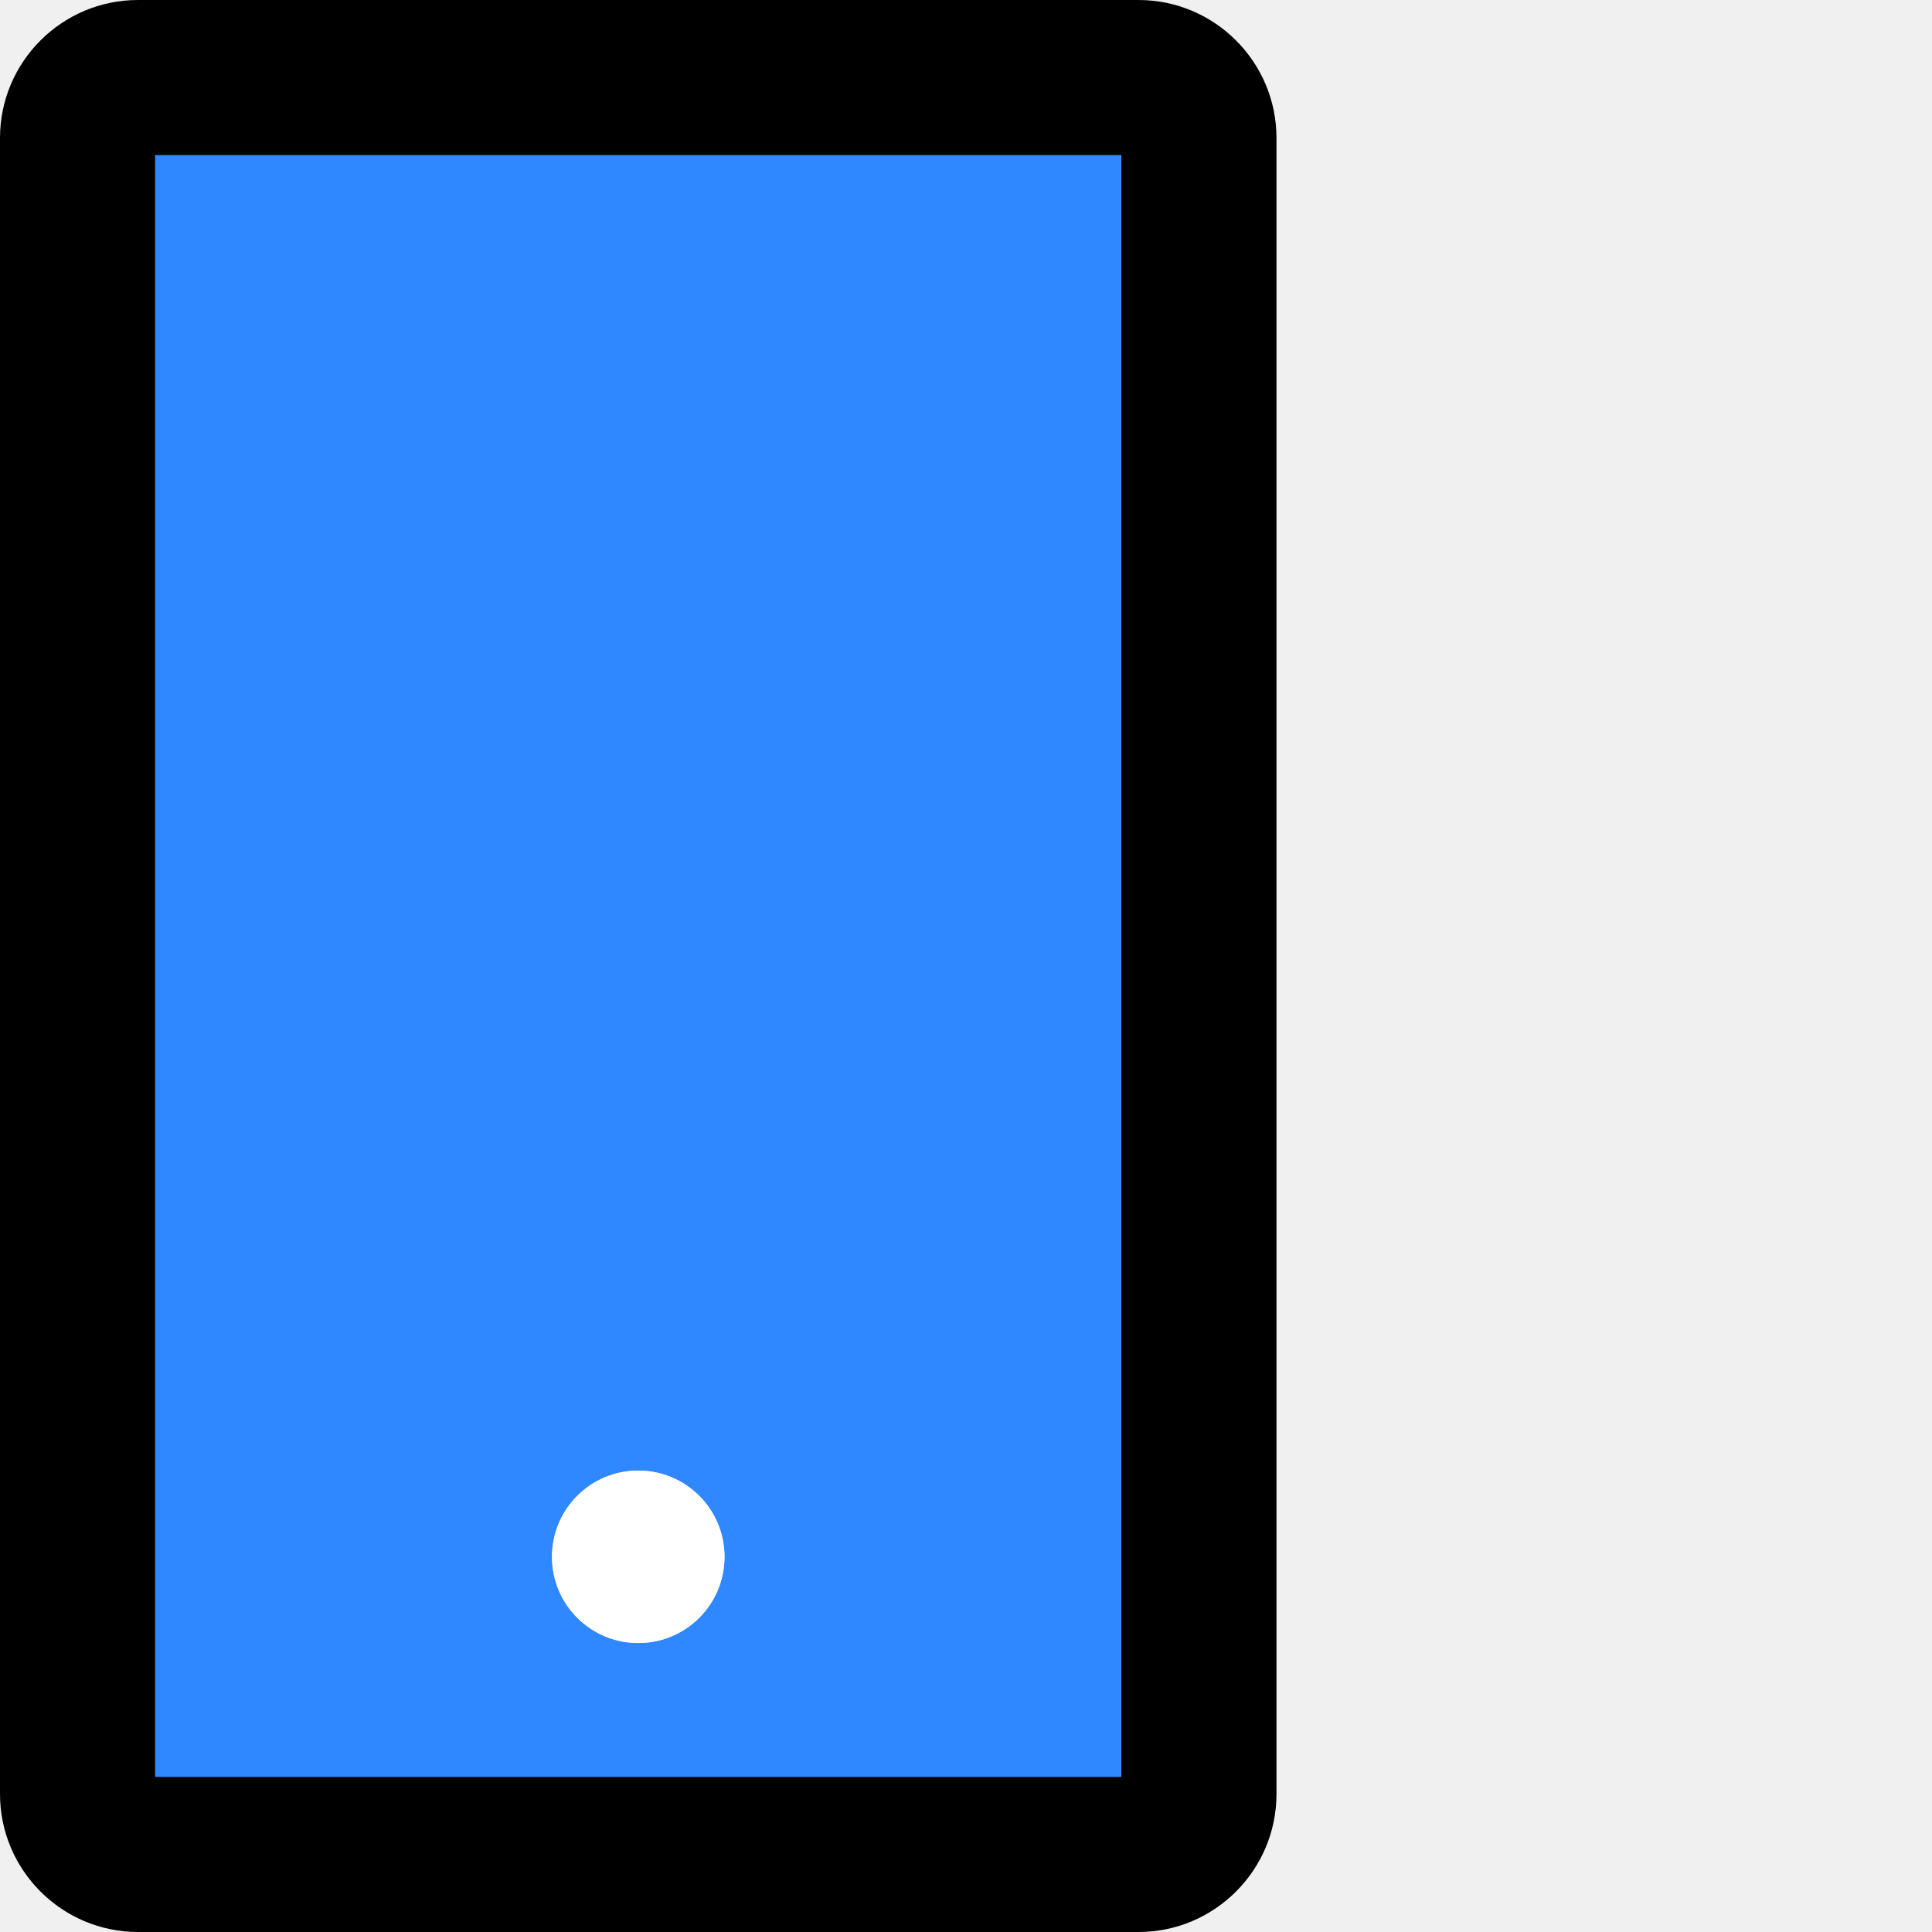
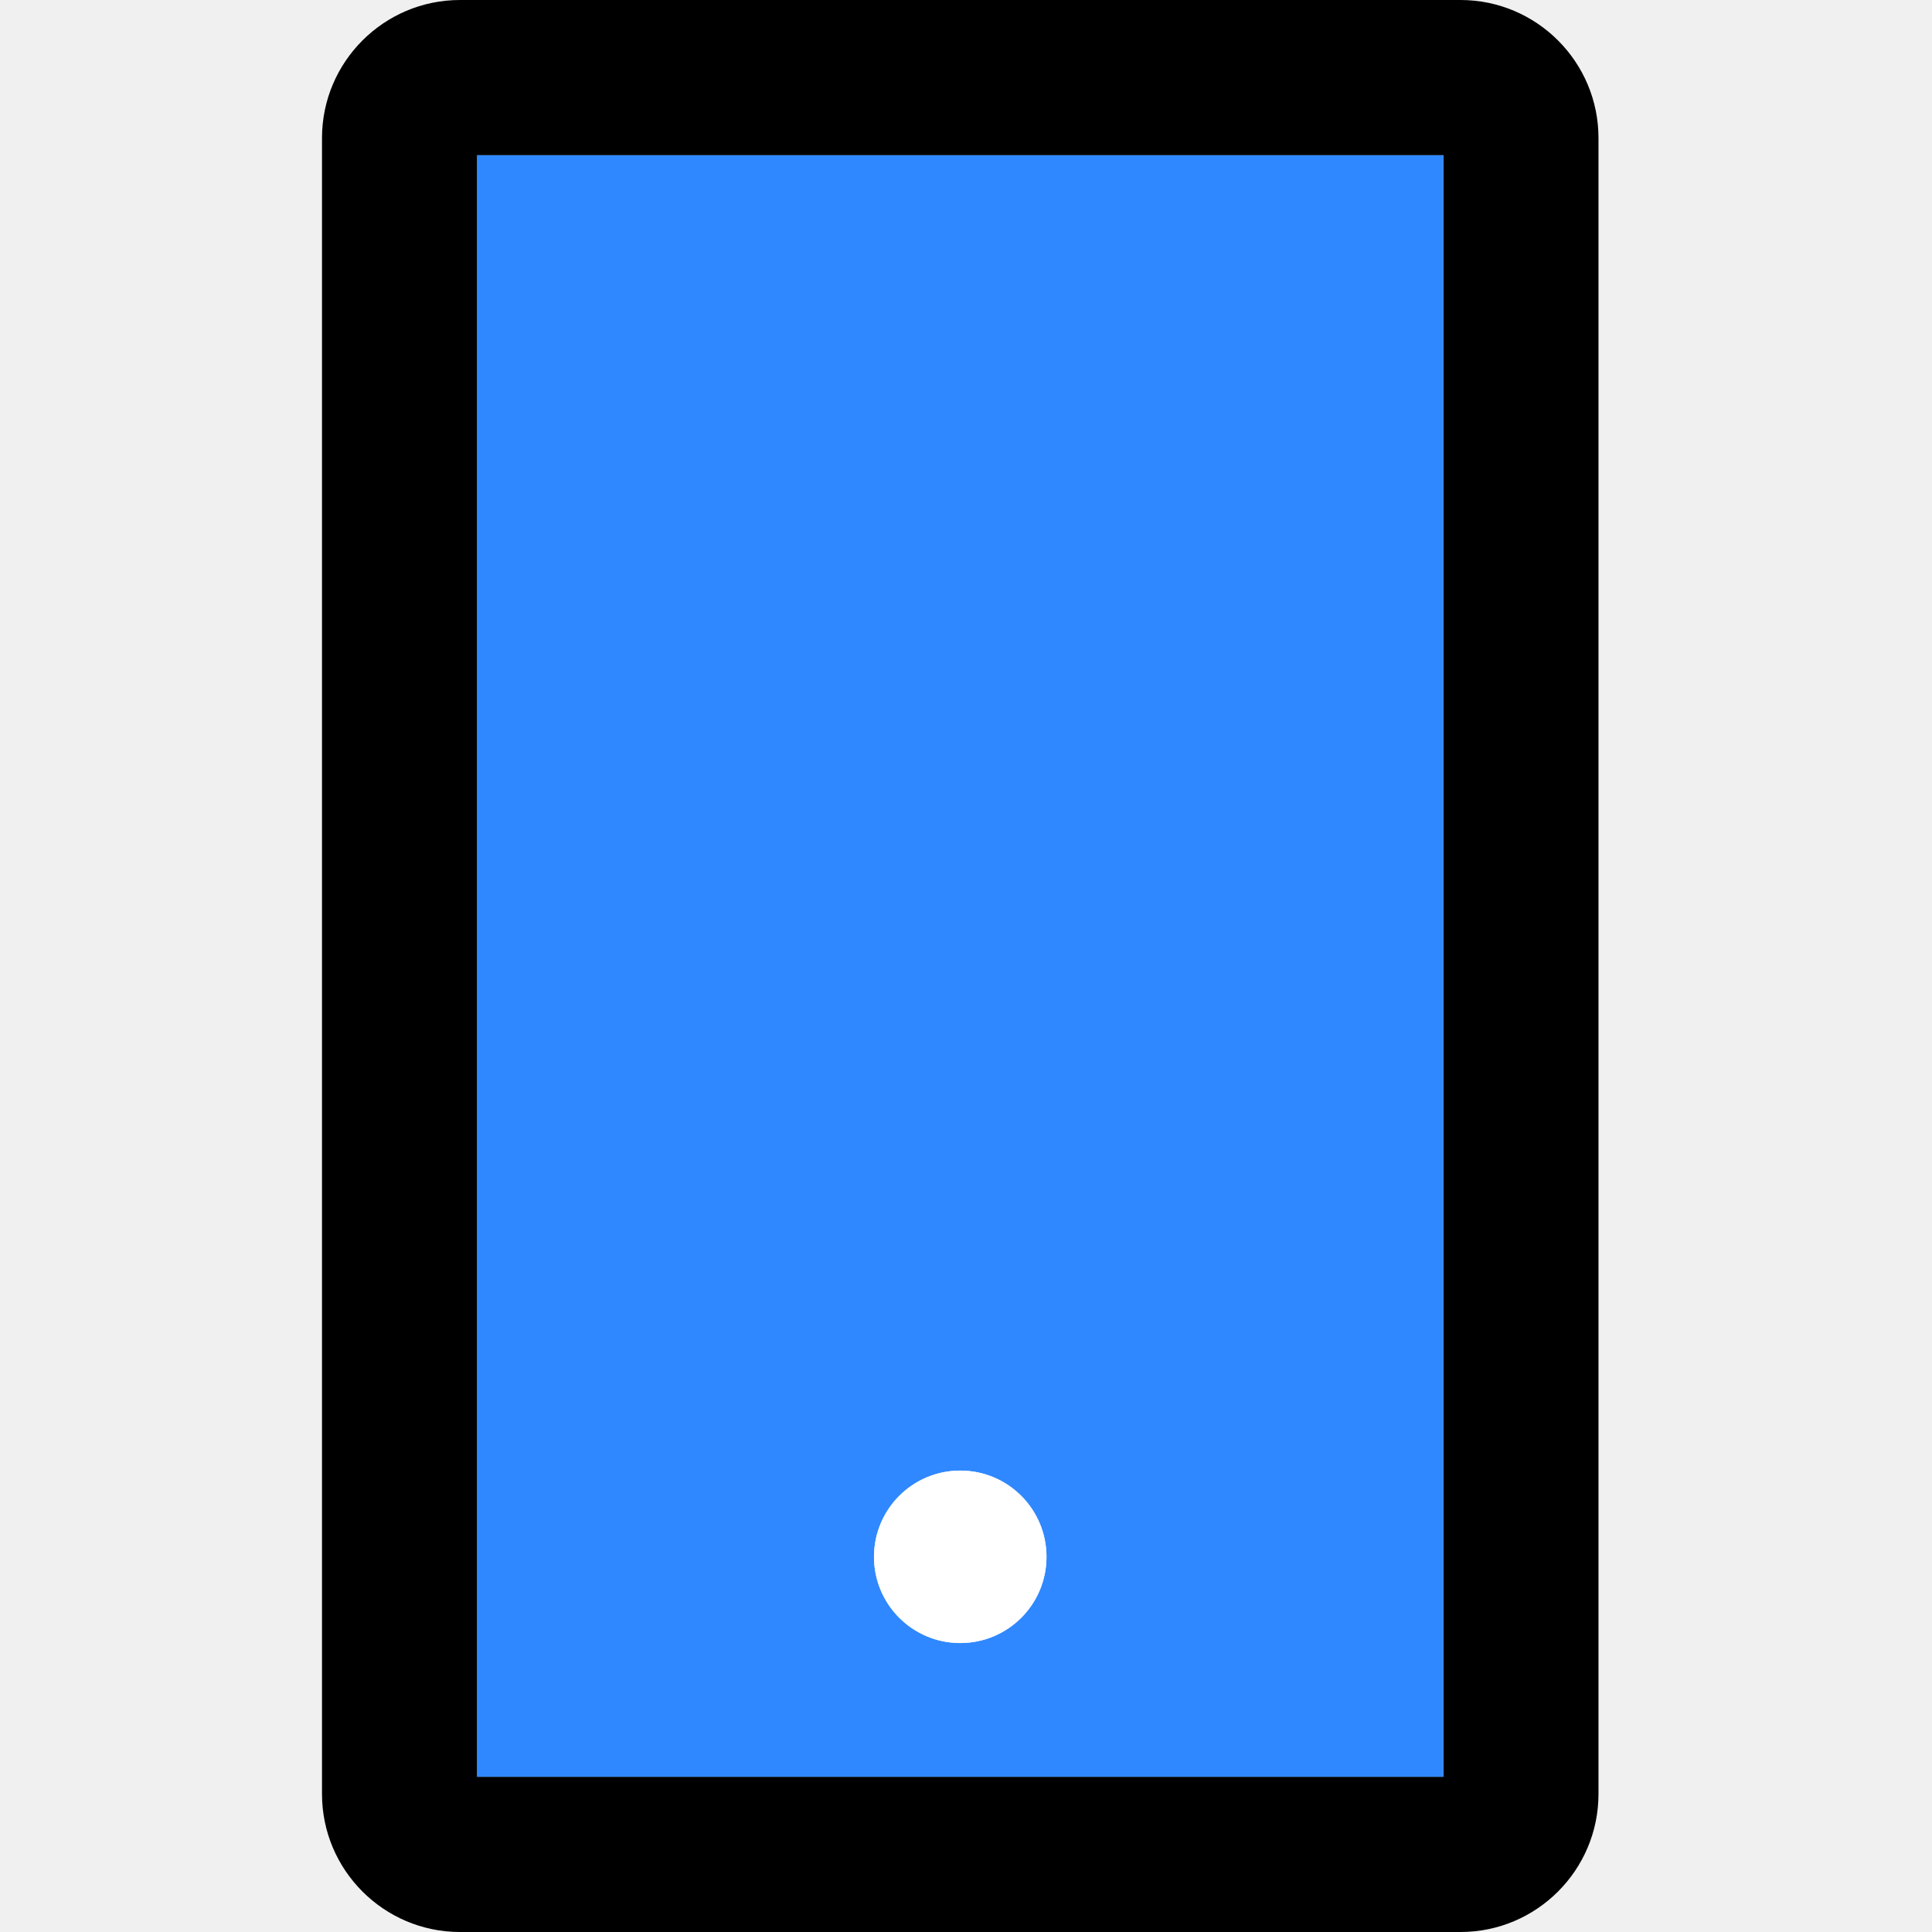
<svg xmlns="http://www.w3.org/2000/svg" width="48" height="48" viewBox="0 0 48 48" fill="none">
  <rect width="48" height="48" fill="white" fill-opacity="0.01" />
-   <path d="M28.286,0 L3.429,0 C1.538,0 0,1.538 0,3.429 L0,44.571 C0,46.462 1.538,48 3.429,48 L28.286,48 C30.177,48 31.714,46.462 31.714,44.571 L31.714,3.429 C31.714,1.538 30.177,0 28.286,0 Z M27.857,44.143 L3.857,44.143 L3.857,3.857 L27.857,3.857 L27.857,44.143 Z" fill="#000" />
-   <path d="M3.857,44.143 L27.857,44.143 L27.857,3.857 L3.857,3.857 L3.857,44.143 Z M15.857,36.536 C17.041,36.536 18,37.495 18,38.679 C18,39.862 17.041,40.821 15.857,40.821 C14.673,40.821 13.714,39.862 13.714,38.679 C13.714,37.495 14.673,36.536 15.857,36.536 Z" fill="#2F88FF" />
-   <path d="M13.714,38.679 C13.714,39.862 14.674,40.821 15.857,40.821 C17.041,40.821 18,39.862 18,38.679 C18,37.495 17.041,36.536 15.857,36.536 C14.674,36.536 13.714,37.495 13.714,38.679 L13.714,38.679 Z" fill="#FFF" />
+   <path d="M36.286,0 L11.429,0 C9.537,0 8,1.538 8,3.429 L8,44.571 C8,46.462 9.537,48 11.429,48 L36.286,48 C38.177,48 39.714,46.462 39.714,44.571 L39.714,3.429 C39.714,1.538 38.177,0 36.286,0 Z M35.857,44.143 L11.857,44.143 L11.857,3.857 L35.857,3.857 L35.857,44.143 Z" fill="#000" />
+   <path d="M11.857,44.143 L35.857,44.143 L35.857,3.857 L11.857,3.857 L11.857,44.143 Z M23.857,36.536 C25.041,36.536 26,37.495 26,38.679 C26,39.862 25.041,40.821 23.857,40.821 C22.673,40.821 21.714,39.862 21.714,38.679 C21.714,37.495 22.673,36.536 23.857,36.536 Z" fill="#2F88FF" />
+   <path d="M21.714,38.679 C21.714,39.862 22.674,40.821 23.857,40.821 C25.041,40.821 26,39.862 26,38.679 C26,37.495 25.041,36.536 23.857,36.536 C22.674,36.536 21.714,37.495 21.714,38.679 L21.714,38.679 Z" fill="#FFF" />
</svg>
